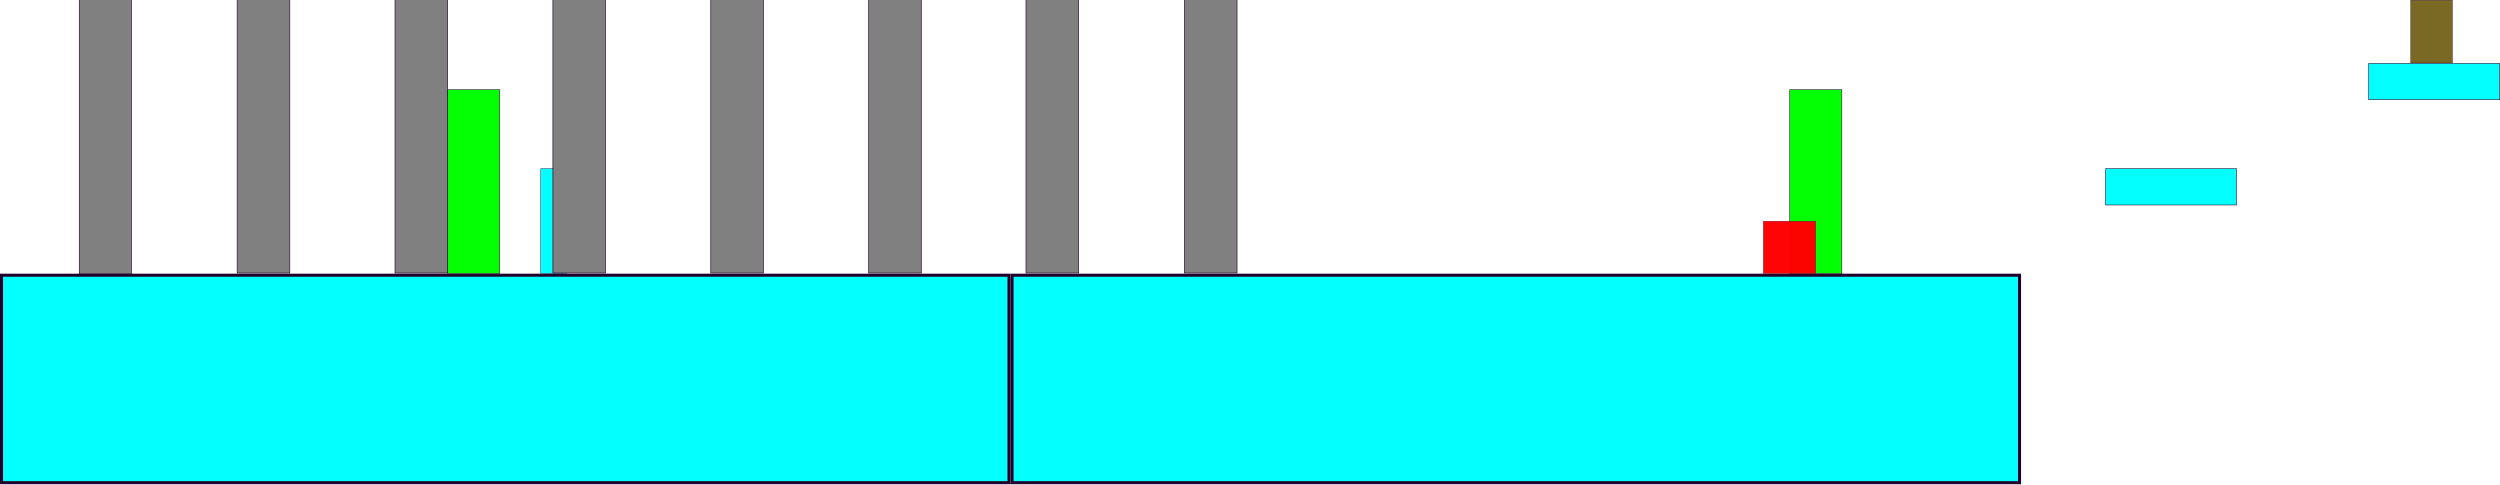
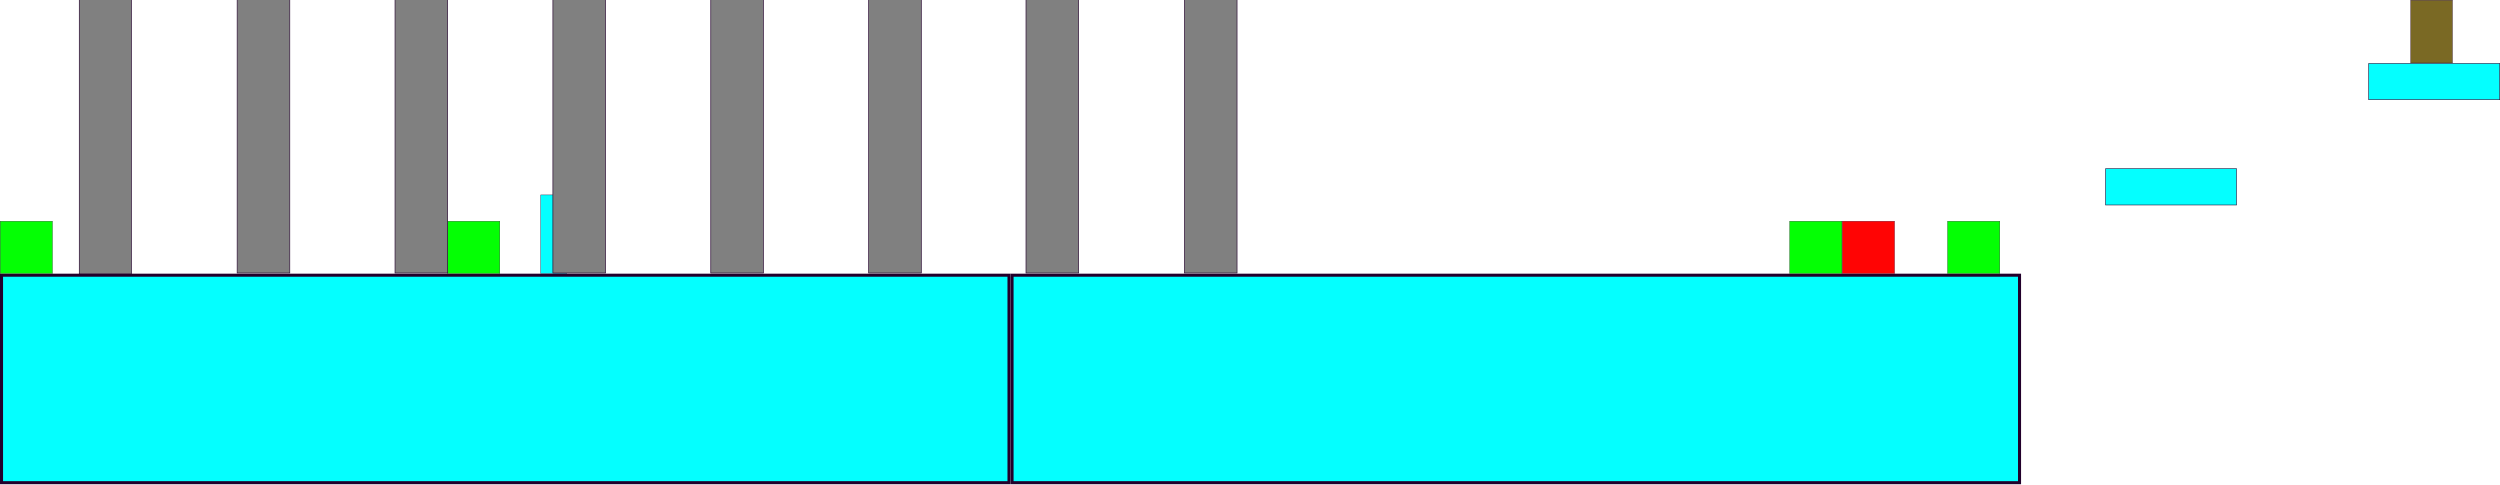
<svg xmlns="http://www.w3.org/2000/svg" width="4749.999" height="920" viewBox="0 0 4749.999 920" version="1.1" id="svg1">
  <defs id="defs1" />
  <g id="g2">
    <g id="g1">
      <path id="rect6" style="fill:#00ffff;fill-opacity:0.984;stroke:#22002b;stroke-width:5.789" d="M 2.894,522.894 H 1917.106 V 917.106 H 2.894 Z" />
      <path id="rect6-1" style="fill:#00ffff;fill-opacity:0.984;stroke:#22002b;stroke-width:5.789" d="M 1922.894,522.894 H 3837.106 V 917.106 H 1922.894 Z" />
      <path id="rect7-2" style="fill:#786721;fill-opacity:0.984;stroke:#22002b;stroke-width:0.63" d="m 4580.315,0.315 h 79.371 V 119.685 h -79.371 z" />
      <path id="rect8" style="fill:#00ffff;fill-opacity:0.984;stroke:#22002b;stroke-width:1.043" d="m 4000.521,320.521 h 248.957 v 68.957 h -248.957 z" />
-       <path id="rect8-2" style="fill:#00ffff;fill-opacity:0.984;stroke:#22002b;stroke-width:0.788" d="m 1027.394,320.394 h 49.212 v 199.212 h -49.212 z" />
+       <path id="rect8-2" style="fill:#00ffff;fill-opacity:0.984;stroke:#22002b;stroke-width:0.683" d="m 1027.342,370.342 h 49.317 v 149.317 h -49.317 z" />
      <path id="rect8-9" style="fill:#00ffff;fill-opacity:0.984;stroke:#22002b;stroke-width:1.043" d="m 4500.521,120.522 h 248.957 v 68.957 h -248.957 z" />
-       <path id="rect9" style="fill:#00ff00;fill-opacity:0.984;stroke:#22002b;stroke-width:0.992" d="m 850.496,170.496 h 99.008 v 349.008 h -99.008 z" />
-       <path id="rect9-1" style="fill:#00ff00;fill-opacity:0.984;stroke:#22002b;stroke-width:0.992" d="m 3400.496,170.496 h 99.008 v 349.008 h -99.008 z" />
-       <path id="rect10" style="fill:#ff0000;fill-opacity:0.984;stroke:#22002b;stroke-width:0.551" d="m 3350.276,420.276 h 99.449 v 99.449 h -99.449 z" />
+       <path id="sign_01" style="fill:#00ff00;fill-opacity:0.984;stroke:#22002b;stroke-width:0.531;stroke-dasharray:none" d="M 0.266,420.265 H 99.735 v 99.469 H 0.266 Z" />
+       <path id="sign_03" style="fill:#00ff00;fill-opacity:0.984;stroke:#22002b;stroke-width:0.531" d="m 3400.266,420.265 h 99.469 v 99.469 h -99.469 z" />
+       <path id="sign_04" style="fill:#00ff00;fill-opacity:0.984;stroke:#22002b;stroke-width:0.531" d="m 3700.265,420.265 h 99.469 v 99.469 h -99.469 z" />
+       <path id="sign_02" style="fill:#00ff00;fill-opacity:0.984;stroke:#22002b;stroke-width:0.531" d="m 850.265,420.265 h 99.469 v 99.469 h -99.469 z" />
+       <path id="rect10" style="fill:#ff0000;fill-opacity:0.984;stroke:#22002b;stroke-width:0.551" d="m 3500.276,420.276 h 99.449 v 99.449 h -99.449 z" />
      <path id="rect1" style="fill:#808080;stroke:#22002b;stroke-width:1.267" d="m 150.634,-249.359 h 98.998 v 769.72 h -98.998 z" />
      <path id="rect1-8" style="fill:#808080;stroke:#22002b;stroke-width:1.21" d="m 450.574,-249.395 h 100.037 v 768.164 H 450.574 Z" />
      <path id="rect1-8-1" style="fill:#808080;stroke:#22002b;stroke-width:1.21" d="m 750.537,-249.395 h 100.037 v 768.164 H 750.537 Z" />
      <path id="rect1-8-1-2-2" style="fill:#808080;stroke:#22002b;stroke-width:1.21" d="m 1350.464,-249.395 h 100.037 v 768.164 h -100.037 z" />
      <path id="rect1-8-1-2-2-6" style="fill:#808080;stroke:#22002b;stroke-width:1.21" d="m 1650.427,-249.395 h 100.037 v 768.164 h -100.037 z" />
      <path id="rect1-8-1-2-2-1" style="fill:#808080;stroke:#22002b;stroke-width:1.21" d="m 1949.39,-249.395 h 100.037 v 768.164 h -100.037 z" />
      <path id="rect1-8-1-2-2-1-2" style="fill:#808080;stroke:#22002b;stroke-width:1.21" d="m 2250.353,-249.395 h 100.037 v 768.164 h -100.037 z" />
      <path id="rect1-8-1-2" style="fill:#808080;stroke:#22002b;stroke-width:1.21" d="m 1050.5,-249.395 h 100.037 v 768.164 h -100.037 z" />
    </g>
  </g>
</svg>
